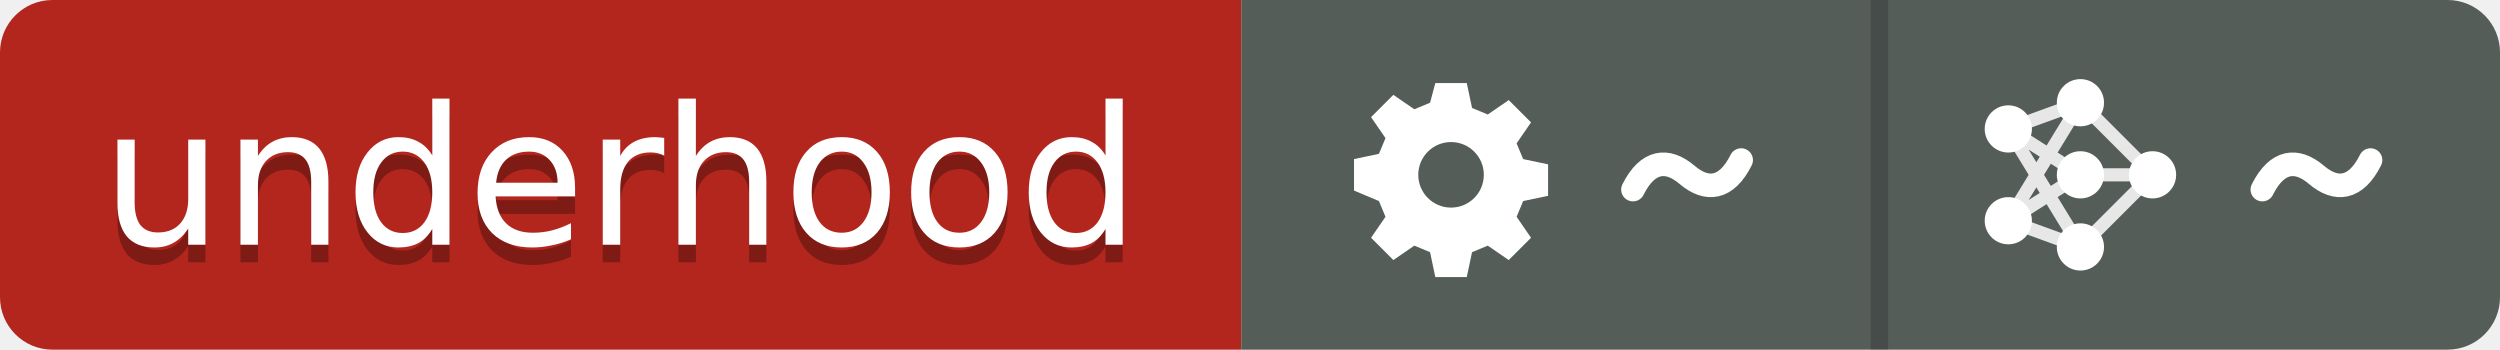
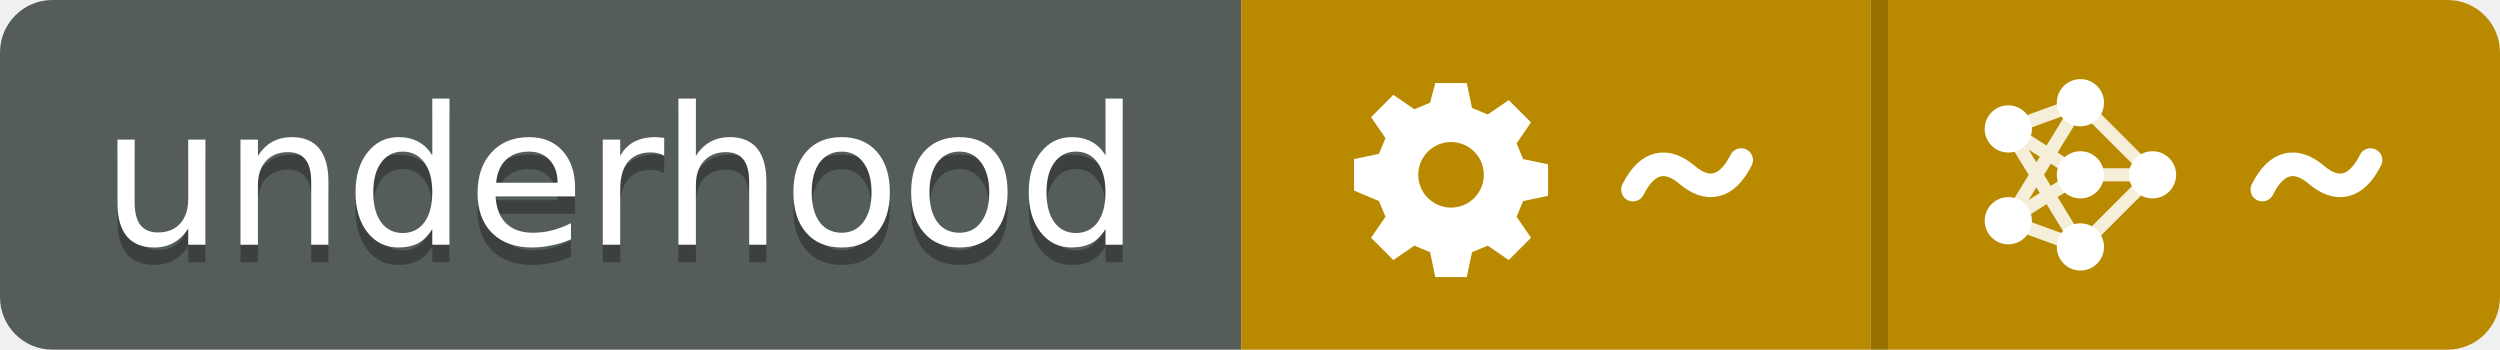
<svg xmlns="http://www.w3.org/2000/svg" width="143" height="20" viewBox="0 0 143 20" role="img" aria-label="underhood: deterministic code or inference, either alone">
  <clipPath id="r">
    <rect width="143" height="20" rx="3" />
  </clipPath>
  <g clip-path="url(#r)">
-     <rect width="71" height="20" fill="#b3261e" />
-     <rect x="71" width="72" height="20" fill="#555d59" />
+     <rect width="71" height="20" fill="#555d59" />
+     <rect x="71" width="36" height="20" fill="#b98a00" />
+     <rect x="107" width="36" height="20" fill="#b98a00" />
    <rect x="107" width="1" height="20" fill="#000" fill-opacity=".18" />
  </g>
  <g fill="#fff" font-family="Verdana,Geneva,DejaVu Sans,sans-serif" font-size="11" text-anchor="middle">
    <text x="35.5" y="15" fill="#010101" fill-opacity=".3" textLength="59" lengthAdjust="spacingAndGlyphs">underhood</text>
    <text x="35.5" y="14" textLength="59" lengthAdjust="spacingAndGlyphs">underhood</text>
  </g>
  <g transform="translate(77 4) scale(0.75)">
    <path fill="#fff" d="M9.2 1l.4 1.9 1.2.5 1.6-1.1 1.7 1.7-1.1 1.6.5 1.2 1.9.4v2.4l-1.9.4-.5 1.2 1.1 1.6-1.7 1.7-1.6-1.1-1.2.5-.4 1.9H6.8l-.4-1.9-1.2-.5-1.6 1.1-1.7-1.7 1.1-1.6-.5-1.2L.6 9.2V6.8l1.9-.4.5-1.2-1.1-1.6 1.7-1.7 1.6 1.1 1.2-.5L6.8 1zM8 5.5A2.5 2.5 0 1 0 8 10.5 2.5 2.5 0 0 0 8 5.5z" />
  </g>
  <g transform="translate(92 5.5) scale(0.5625)">
    <path d="M2.5 9.5C4 6.5 6 6.3 8 8s4 1.5 5.5-1.5" fill="none" stroke="#fff" stroke-width="2.4" stroke-linecap="round" />
  </g>
  <g transform="translate(113 4) scale(0.75)">
    <g stroke="#fff" stroke-width="1" stroke-opacity=".85">
      <path d="M2.5 4.5L8 2.5M2.5 4.5L8 8M2.5 4.5L8 13.5M2.5 11.5L8 2.5M2.5 11.5L8 8M2.5 11.5L8 13.5M8 2.5L13.5 8M8 8L13.5 8M8 13.5L13.5 8" />
    </g>
    <g fill="#fff">
      <circle cx="2.5" cy="4.5" r="1.8" />
      <circle cx="2.5" cy="11.5" r="1.8" />
      <circle cx="8" cy="2.5" r="1.8" />
      <circle cx="8" cy="8" r="1.8" />
      <circle cx="8" cy="13.5" r="1.8" />
      <circle cx="13.5" cy="8" r="1.8" />
    </g>
  </g>
  <g transform="translate(128 5.5) scale(0.5625)">
    <path d="M2.5 9.5C4 6.5 6 6.3 8 8s4 1.5 5.5-1.5" fill="none" stroke="#fff" stroke-width="2.4" stroke-linecap="round" />
  </g>
</svg>
